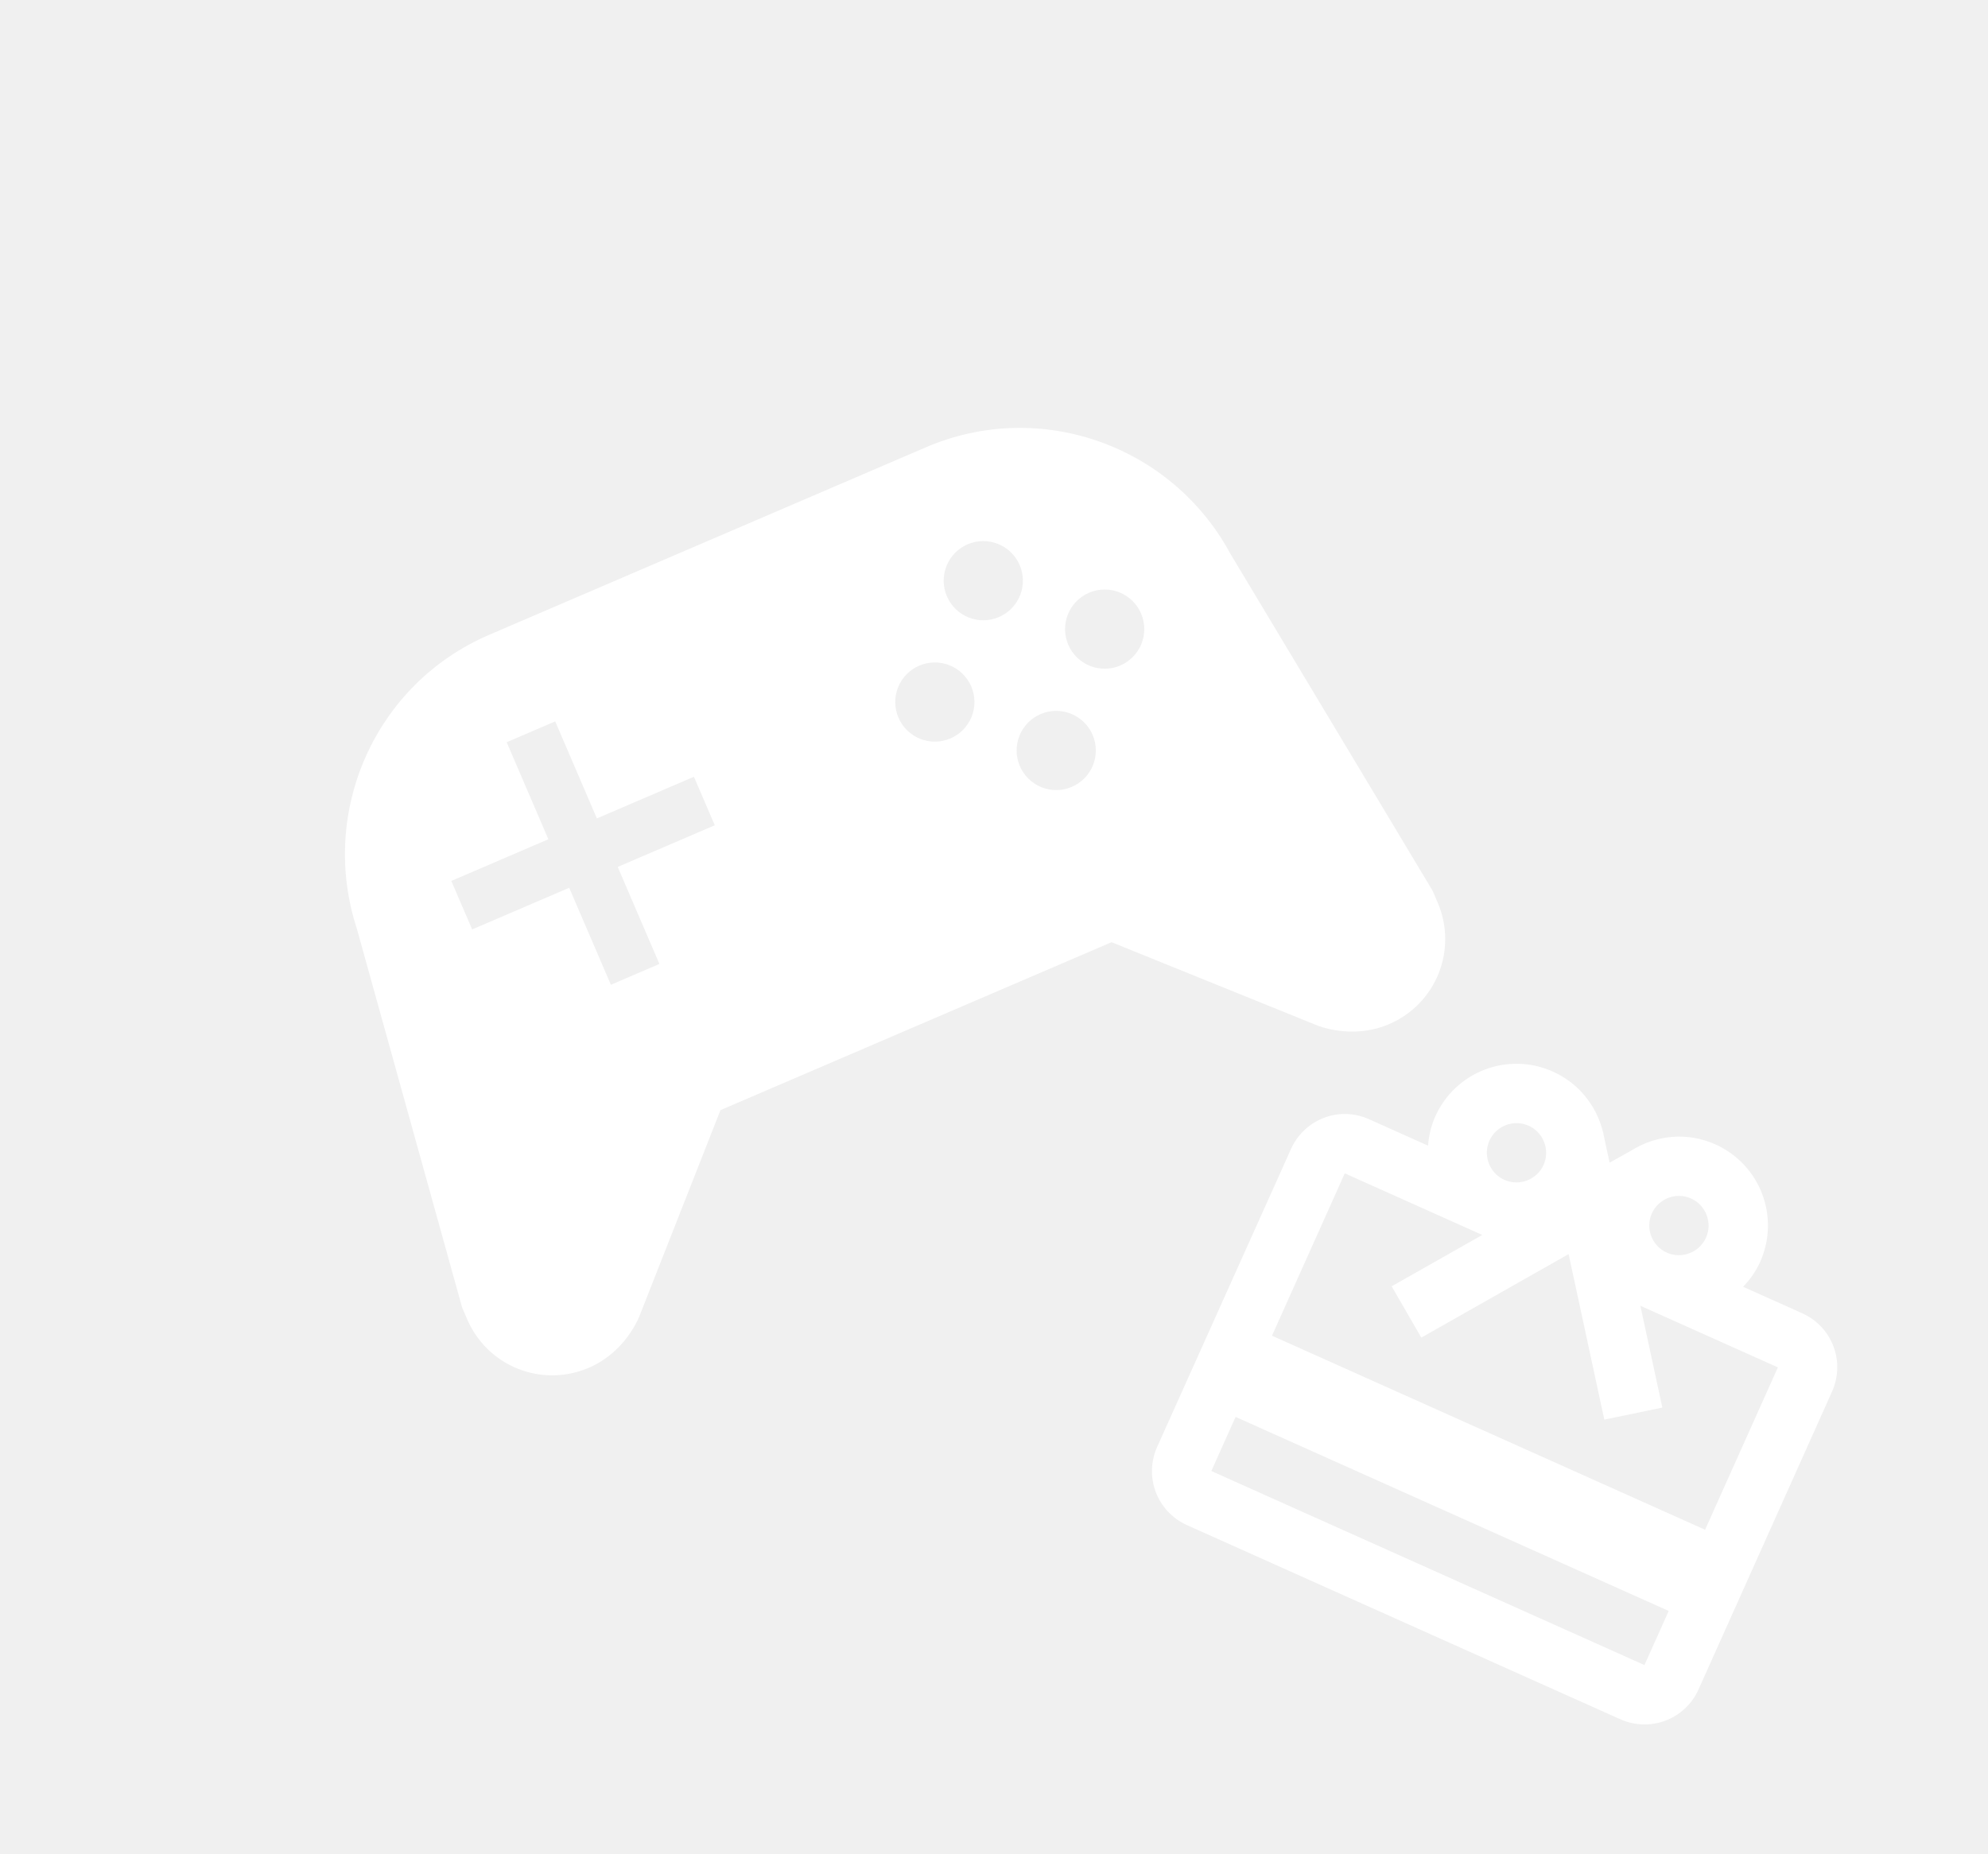
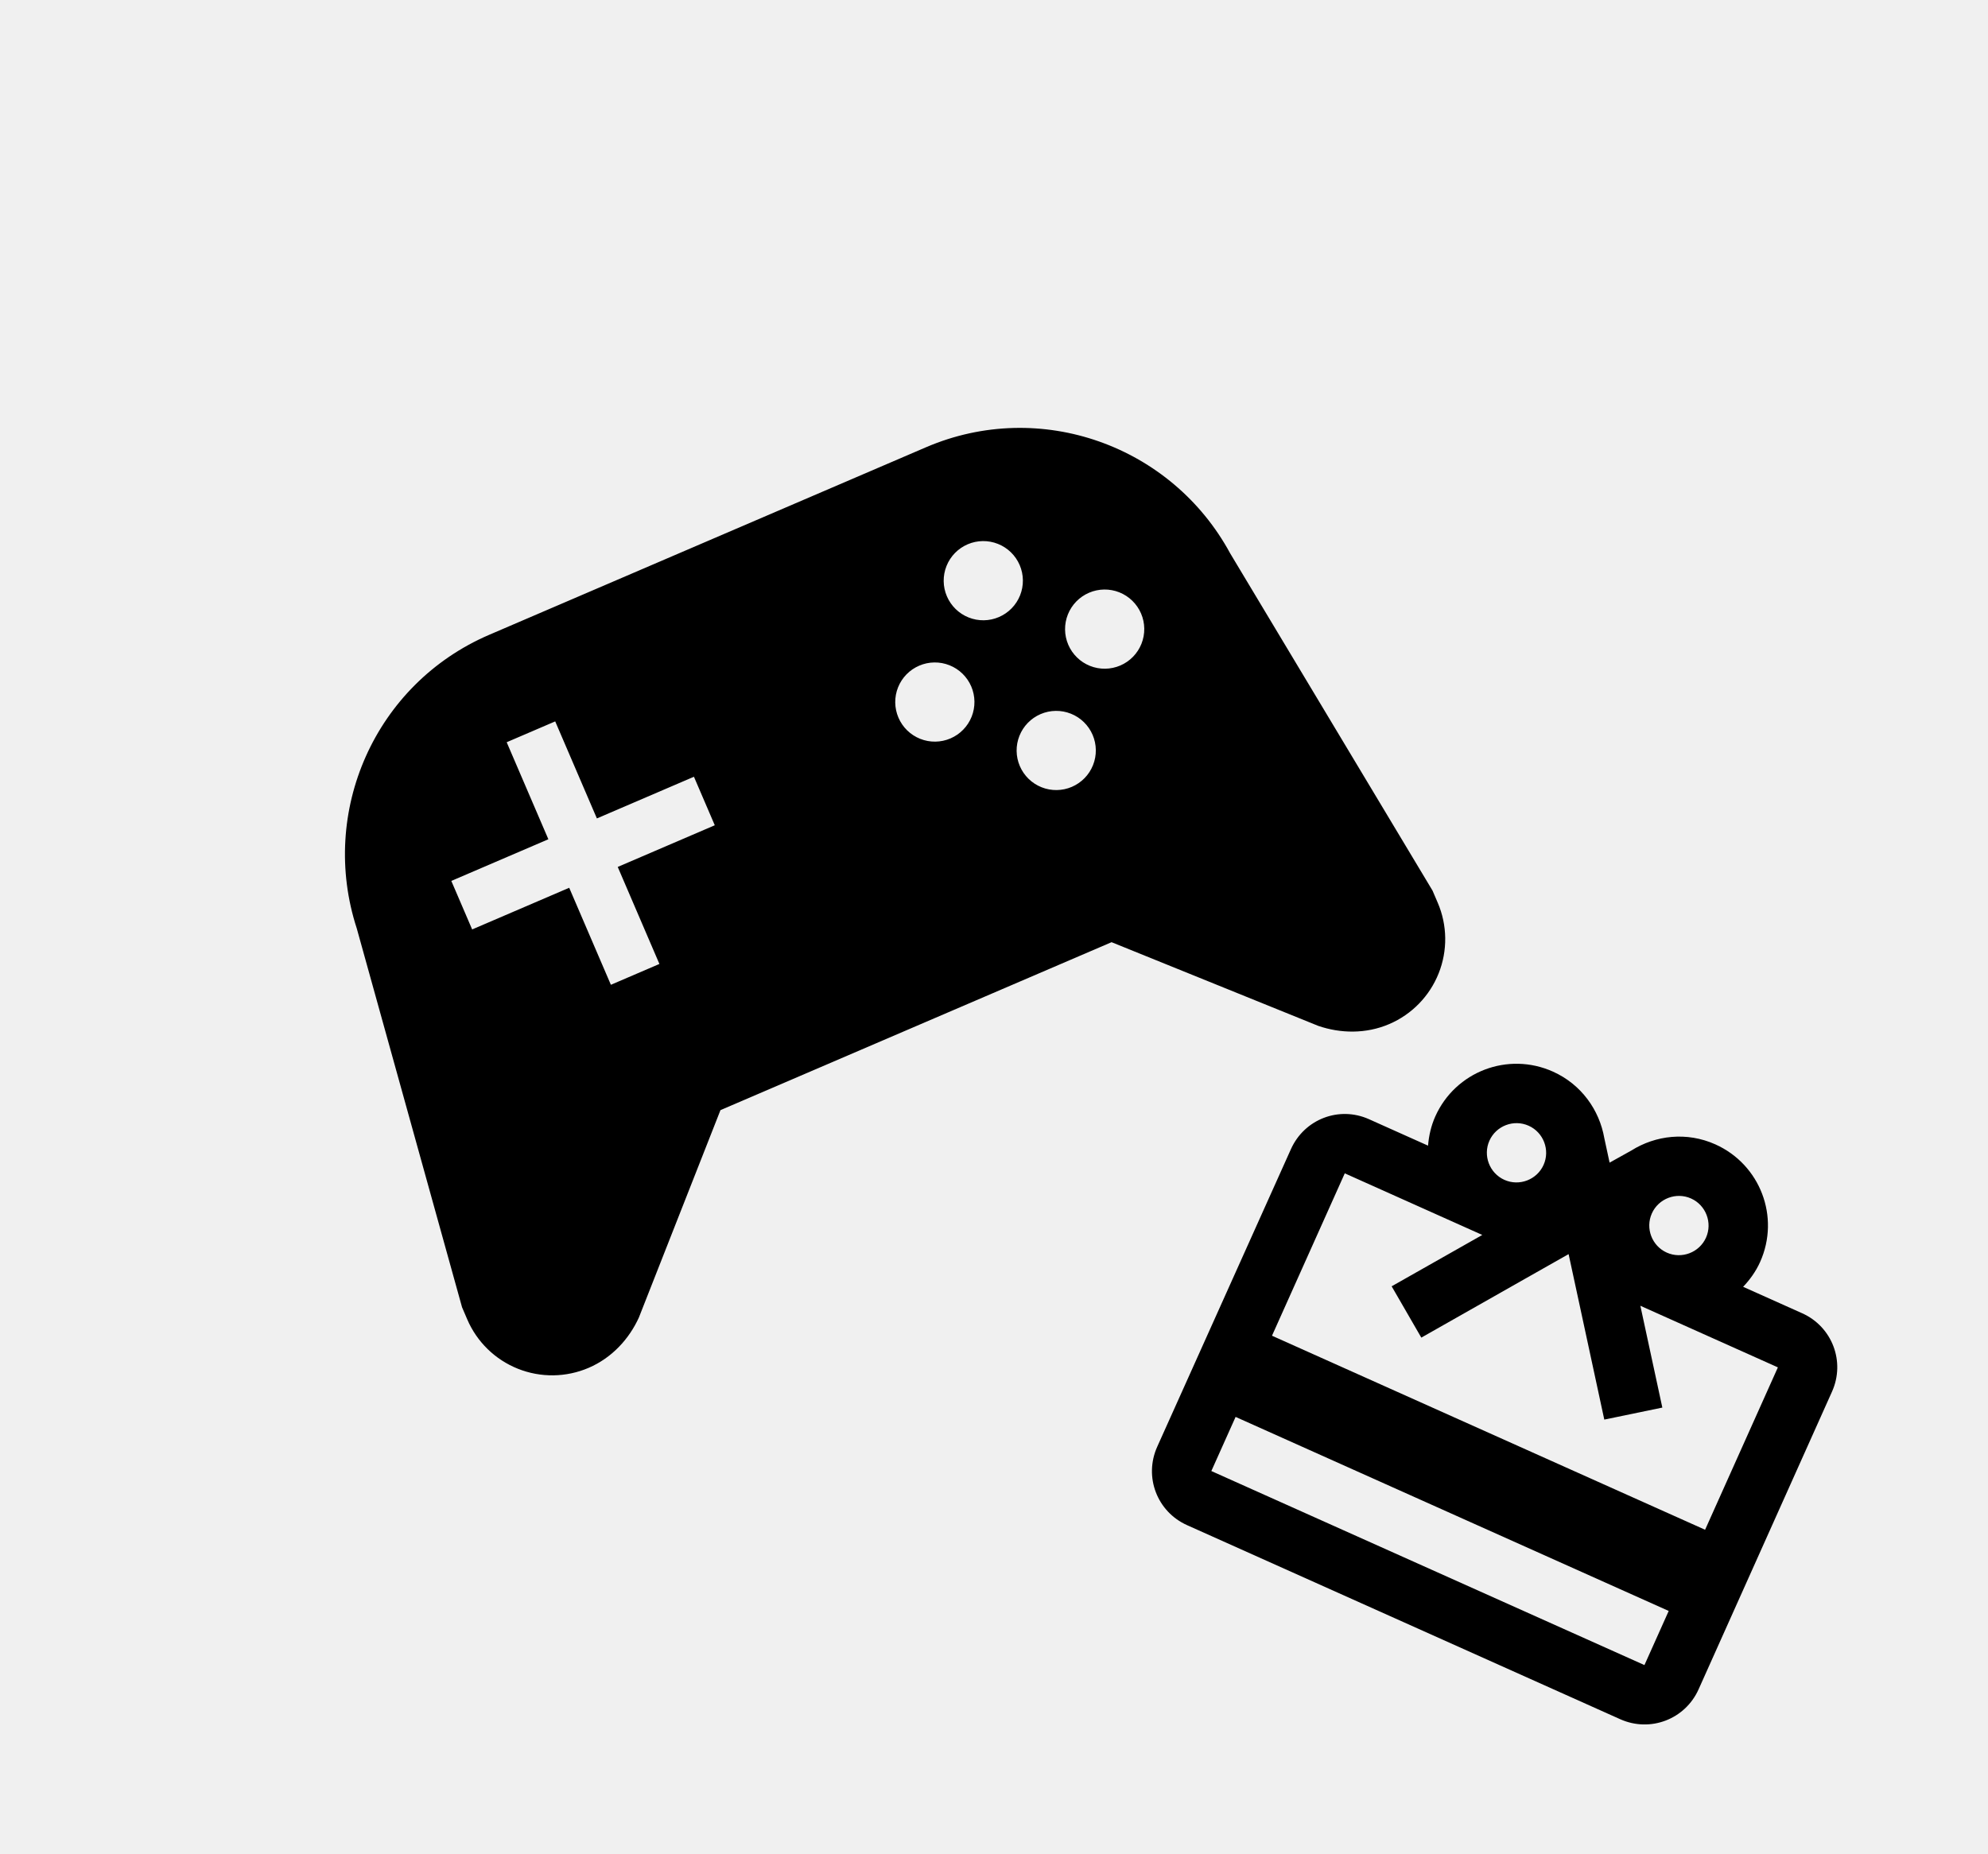
<svg xmlns="http://www.w3.org/2000/svg" width="193" height="180" viewBox="0 0 193 180" fill="none">
-   <g clip-path="url(#clip0_543_53)">
-     <path d="M69.945 107.797L62.024 127.938C61.076 130.019 59.408 131.851 57.147 132.822C54.96 133.761 52.49 133.793 50.28 132.911C48.07 132.029 46.301 130.305 45.362 128.119L44.857 126.941L34.636 90.153C30.952 78.846 36.382 66.415 47.499 61.64L89.896 43.432C101.014 38.657 113.767 43.279 119.43 53.736L139.072 86.478L139.578 87.656C140.517 89.842 140.549 92.312 139.666 94.522C138.784 96.732 137.061 98.501 134.874 99.44C132.613 100.411 130.136 100.359 127.974 99.614L107.914 91.49L69.945 107.797ZM49.19 72.073L53.237 81.495L43.815 85.541L45.838 90.252L55.26 86.206L59.306 95.627L64.017 93.604L59.971 84.182L69.392 80.136L67.369 75.425L57.947 79.472L53.901 70.05L49.19 72.073ZM93.942 52.853C93.005 53.256 92.267 54.014 91.889 54.961C91.511 55.908 91.524 56.967 91.927 57.904C92.329 58.841 93.088 59.58 94.035 59.958C94.982 60.336 96.04 60.322 96.977 59.919C97.914 59.517 98.653 58.759 99.031 57.812C99.409 56.864 99.395 55.806 98.993 54.869C98.591 53.932 97.832 53.193 96.885 52.815C95.938 52.437 94.88 52.451 93.942 52.853ZM89.239 64.638C88.302 65.04 87.563 65.798 87.185 66.745C86.807 67.692 86.821 68.751 87.224 69.688C87.626 70.625 88.384 71.364 89.331 71.742C90.278 72.12 91.337 72.106 92.274 71.704C93.211 71.301 93.95 70.543 94.328 69.596C94.706 68.649 94.692 67.59 94.29 66.653C93.887 65.716 93.129 64.978 92.182 64.6C91.235 64.222 90.176 64.235 89.239 64.638ZM105.727 57.557C104.79 57.959 104.051 58.717 103.673 59.664C103.295 60.611 103.309 61.67 103.711 62.607C104.114 63.544 104.872 64.283 105.819 64.661C106.766 65.039 107.825 65.025 108.762 64.623C109.699 64.22 110.437 63.462 110.815 62.515C111.193 61.568 111.18 60.509 110.777 59.572C110.375 58.635 109.617 57.897 108.67 57.518C107.722 57.14 106.664 57.154 105.727 57.557ZM101.024 69.341C100.087 69.743 99.348 70.501 98.97 71.449C98.592 72.396 98.606 73.454 99.008 74.391C99.41 75.328 100.169 76.067 101.116 76.445C102.063 76.823 103.121 76.809 104.058 76.407C104.995 76.005 105.734 75.246 106.112 74.299C106.49 73.352 106.476 72.294 106.074 71.357C105.672 70.42 104.913 69.681 103.966 69.303C103.019 68.925 101.961 68.939 101.024 69.341Z" fill="white" />
-   </g>
-   <g clip-path="url(#clip1_543_53)">
-     <path d="M174.956 127.521L169.227 124.954C169.881 124.269 170.466 123.458 170.878 122.538C172.833 118.176 170.889 113.076 166.527 111.121C163.767 109.885 160.74 110.232 158.367 111.725L156.264 112.897L155.751 110.521C155.274 107.783 153.518 105.292 150.759 104.056C146.397 102.101 141.297 104.044 139.342 108.407C138.93 109.327 138.714 110.303 138.638 111.247L132.909 108.68C129.992 107.372 126.631 108.675 125.324 111.592L112.344 140.488C111.037 143.405 112.328 146.792 115.245 148.099L157.292 166.941C160.209 168.248 163.596 166.957 164.903 164.04L177.857 135.132C179.164 132.215 177.873 128.828 174.956 127.521ZM164.171 116.377C165.617 117.025 166.27 118.738 165.622 120.183C164.974 121.628 163.262 122.281 161.816 121.633C160.371 120.986 159.718 119.273 160.366 117.828C161.014 116.382 162.726 115.73 164.171 116.377ZM148.404 109.312C149.849 109.959 150.502 111.672 149.854 113.117C149.206 114.563 147.494 115.215 146.049 114.568C144.603 113.92 143.95 112.207 144.598 110.762C145.246 109.317 146.958 108.664 148.404 109.312ZM159.647 161.685L117.6 142.843L119.955 137.587L162.002 156.429L159.647 161.685ZM165.535 148.545L123.488 129.703L130.554 113.935L143.904 119.918L135.105 124.905L137.984 129.888L148.054 124.176L152.284 121.78L153.31 126.531L155.749 137.848L161.384 136.681L159.251 126.795L172.601 132.777L165.535 148.545Z" fill="white" />
-   </g>
-   <defs>
-     <clipPath id="clip0_543_53">
-       <rect width="123.044" height="123.044" fill="white" transform="translate(0.0296631 48.5527) rotate(-23.2424)" />
-     </clipPath>
-     <clipPath id="clip1_543_53">
-       <rect width="69.114" height="69.114" fill="white" transform="translate(129.463 88.2012) rotate(24.1376)" />
-     </clipPath>
-   </defs>
+   <path d="M69.945 107.797L62.024 127.938C61.076 130.019 59.408 131.851 57.147 132.822C54.96 133.761 52.49 133.793 50.28 132.911C48.07 132.029 46.301 130.305 45.362 128.119L44.857 126.941L34.636 90.153C30.952 78.846 36.382 66.415 47.499 61.64L89.896 43.432C101.014 38.657 113.767 43.279 119.43 53.736L139.072 86.478L139.578 87.656C140.517 89.842 140.549 92.312 139.666 94.522C138.784 96.732 137.061 98.501 134.874 99.44C132.613 100.411 130.136 100.359 127.974 99.614L107.914 91.49L69.945 107.797ZM49.19 72.073L53.237 81.495L43.815 85.541L45.838 90.252L55.26 86.206L59.306 95.627L64.017 93.604L59.971 84.182L69.392 80.136L67.369 75.425L57.947 79.472L53.901 70.05L49.19 72.073ZM93.942 52.853C93.005 53.256 92.267 54.014 91.889 54.961C91.511 55.908 91.524 56.967 91.927 57.904C92.329 58.841 93.088 59.58 94.035 59.958C94.982 60.336 96.04 60.322 96.977 59.919C97.914 59.517 98.653 58.759 99.031 57.812C99.409 56.864 99.395 55.806 98.993 54.869C98.591 53.932 97.832 53.193 96.885 52.815C95.938 52.437 94.88 52.451 93.942 52.853ZM89.239 64.638C88.302 65.04 87.563 65.798 87.185 66.745C86.807 67.692 86.821 68.751 87.224 69.688C87.626 70.625 88.384 71.364 89.331 71.742C90.278 72.12 91.337 72.106 92.274 71.704C93.211 71.301 93.95 70.543 94.328 69.596C94.706 68.649 94.692 67.59 94.29 66.653C93.887 65.716 93.129 64.978 92.182 64.6C91.235 64.222 90.176 64.235 89.239 64.638ZM105.727 57.557C104.79 57.959 104.051 58.717 103.673 59.664C103.295 60.611 103.309 61.67 103.711 62.607C104.114 63.544 104.872 64.283 105.819 64.661C106.766 65.039 107.825 65.025 108.762 64.623C109.699 64.22 110.437 63.462 110.815 62.515C111.193 61.568 111.18 60.509 110.777 59.572C110.375 58.635 109.617 57.897 108.67 57.518C107.722 57.14 106.664 57.154 105.727 57.557ZM101.024 69.341C100.087 69.743 99.348 70.501 98.97 71.449C98.592 72.396 98.606 73.454 99.008 74.391C99.41 75.328 100.169 76.067 101.116 76.445C102.063 76.823 103.121 76.809 104.058 76.407C104.995 76.005 105.734 75.246 106.112 74.299C106.49 73.352 106.476 72.294 106.074 71.357C105.672 70.42 104.913 69.681 103.966 69.303C103.019 68.925 101.961 68.939 101.024 69.341Z" fill="currentColor" />
+   <path d="M174.956 127.521L169.227 124.954C169.881 124.269 170.466 123.458 170.878 122.538C172.833 118.176 170.889 113.076 166.527 111.121C163.767 109.885 160.74 110.232 158.367 111.725L156.264 112.897L155.751 110.521C155.274 107.783 153.518 105.292 150.759 104.056C146.397 102.101 141.297 104.044 139.342 108.407C138.93 109.327 138.714 110.303 138.638 111.247L132.909 108.68C129.992 107.372 126.631 108.675 125.324 111.592L112.344 140.488C111.037 143.405 112.328 146.792 115.245 148.099L157.292 166.941C160.209 168.248 163.596 166.957 164.903 164.04L177.857 135.132C179.164 132.215 177.873 128.828 174.956 127.521ZM164.171 116.377C165.617 117.025 166.27 118.738 165.622 120.183C164.974 121.628 163.262 122.281 161.816 121.633C160.371 120.986 159.718 119.273 160.366 117.828C161.014 116.382 162.726 115.73 164.171 116.377ZM148.404 109.312C149.849 109.959 150.502 111.672 149.854 113.117C149.206 114.563 147.494 115.215 146.049 114.568C144.603 113.92 143.95 112.207 144.598 110.762C145.246 109.317 146.958 108.664 148.404 109.312ZM159.647 161.685L117.6 142.843L119.955 137.587L162.002 156.429L159.647 161.685ZM165.535 148.545L123.488 129.703L130.554 113.935L143.904 119.918L135.105 124.905L137.984 129.888L148.054 124.176L152.284 121.78L153.31 126.531L155.749 137.848L161.384 136.681L159.251 126.795L172.601 132.777L165.535 148.545Z" fill="currentColor" />
</svg>
